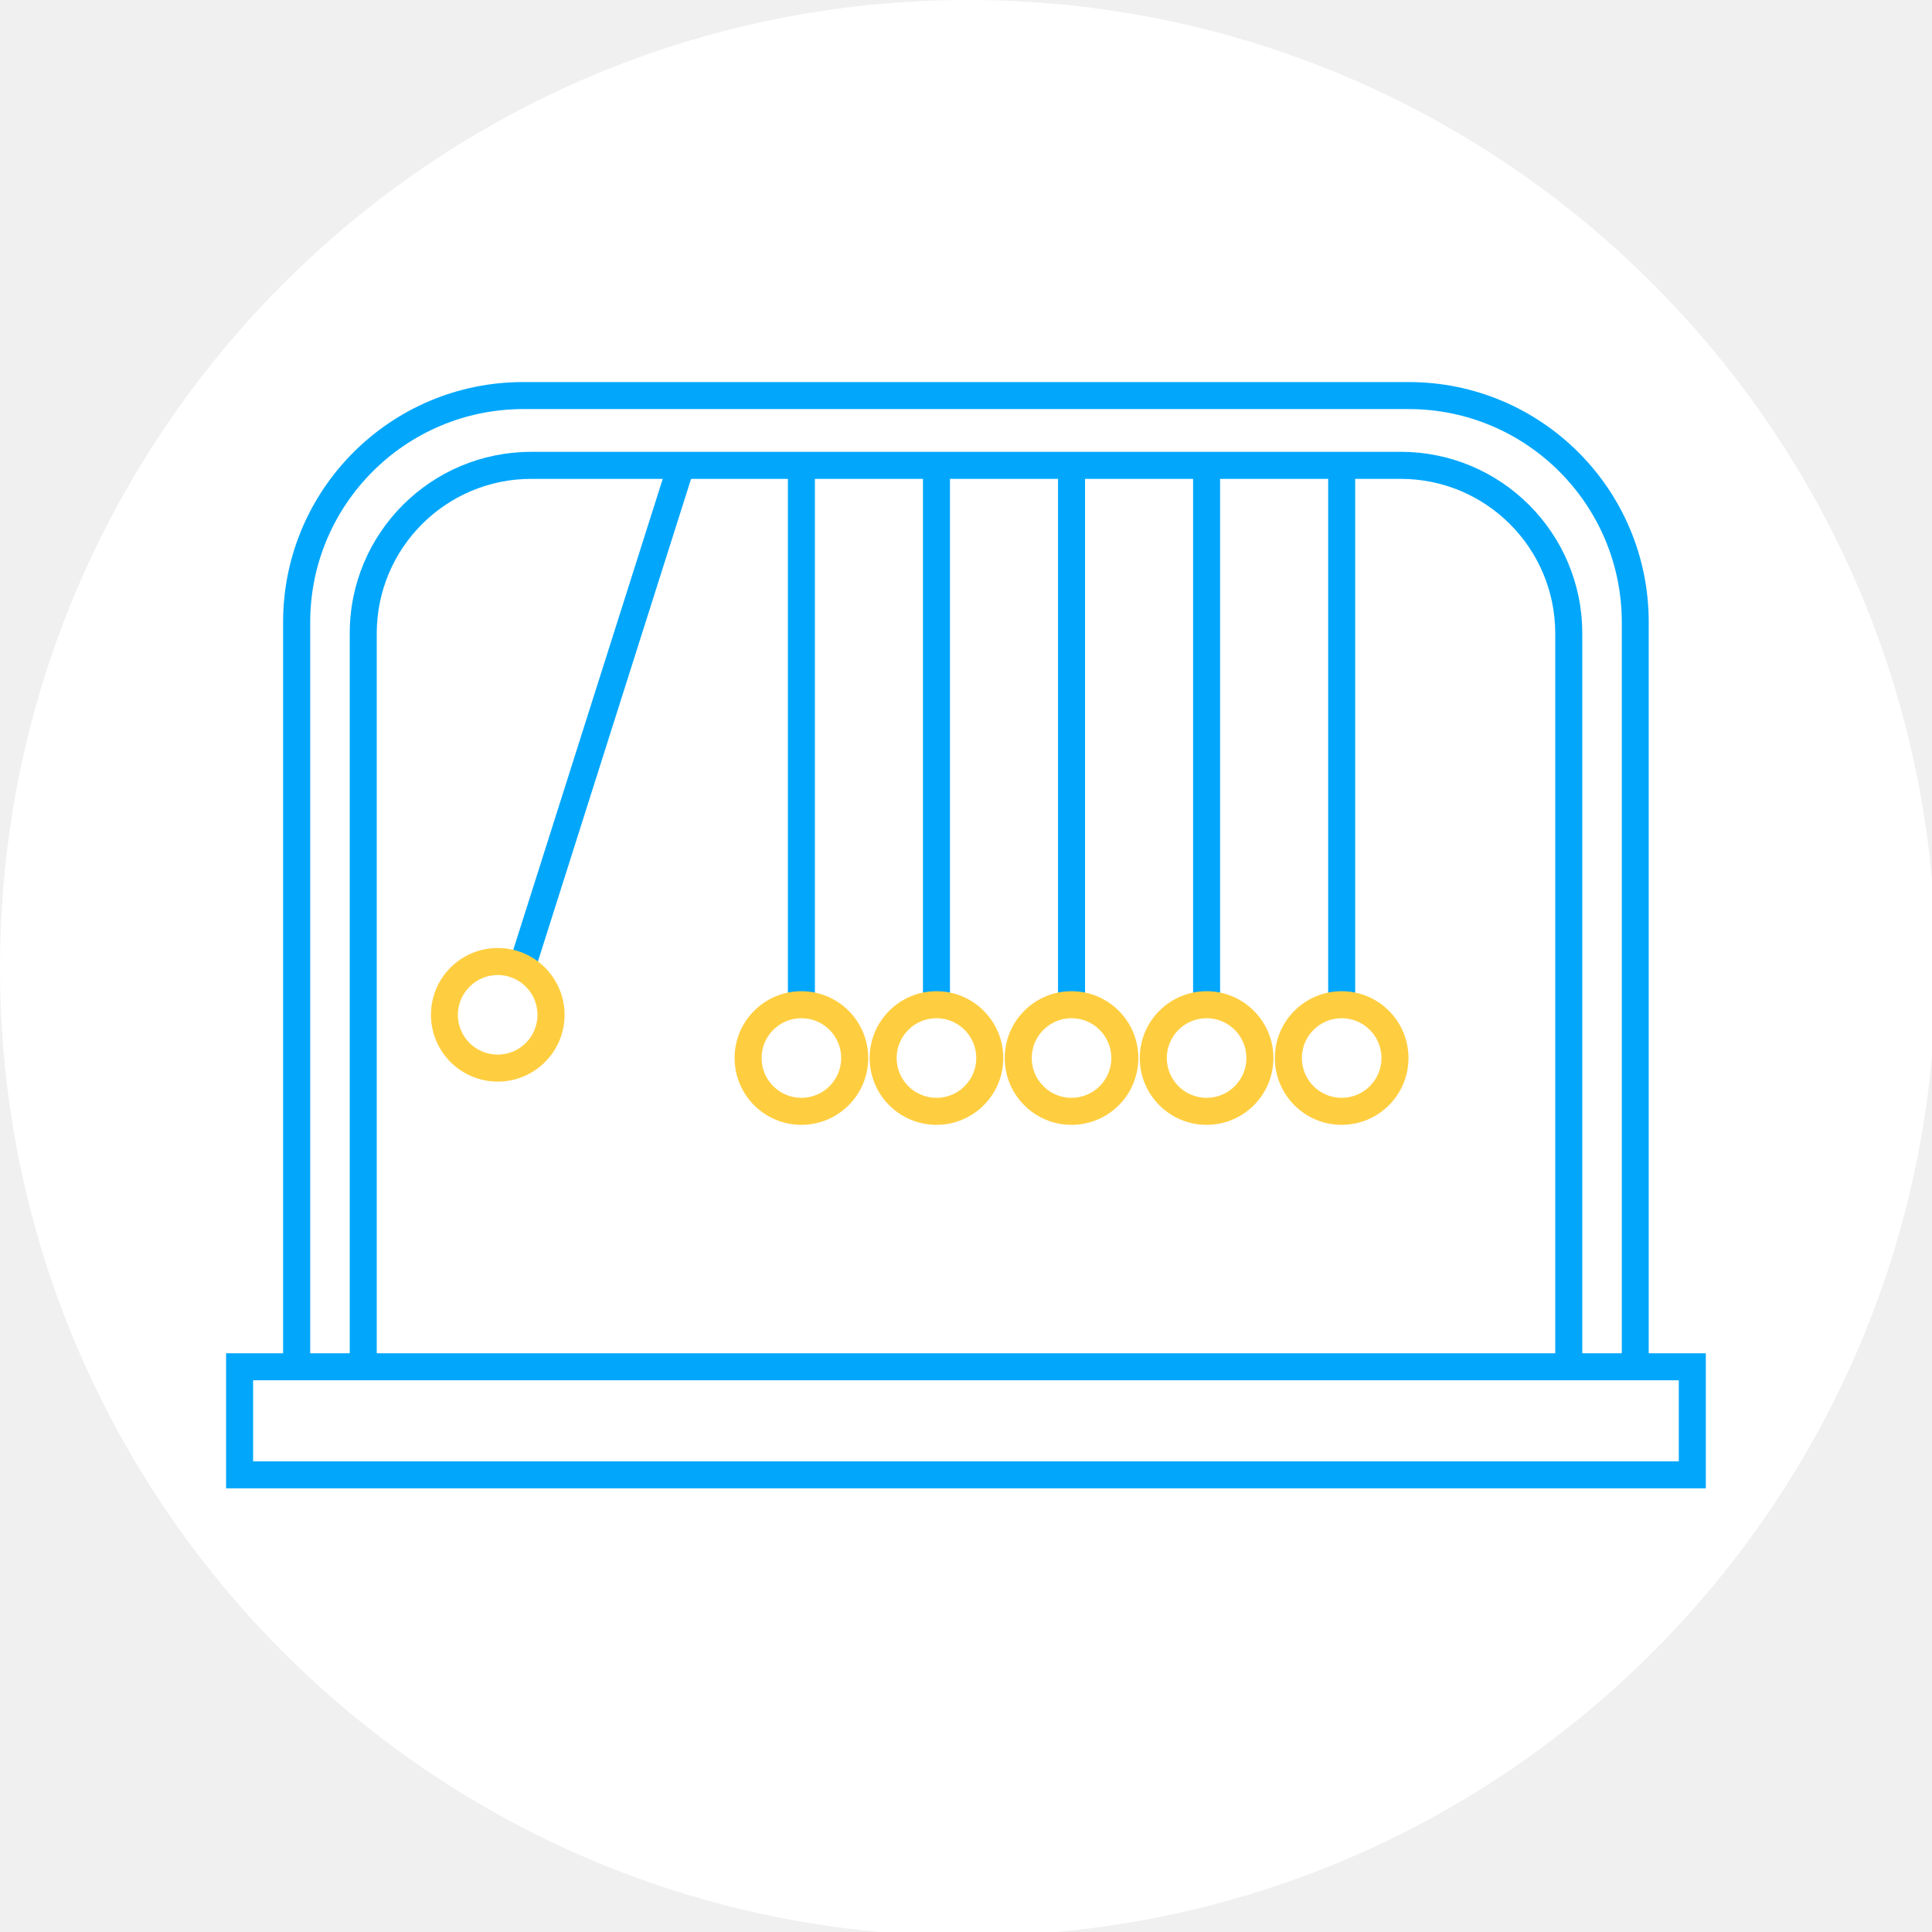
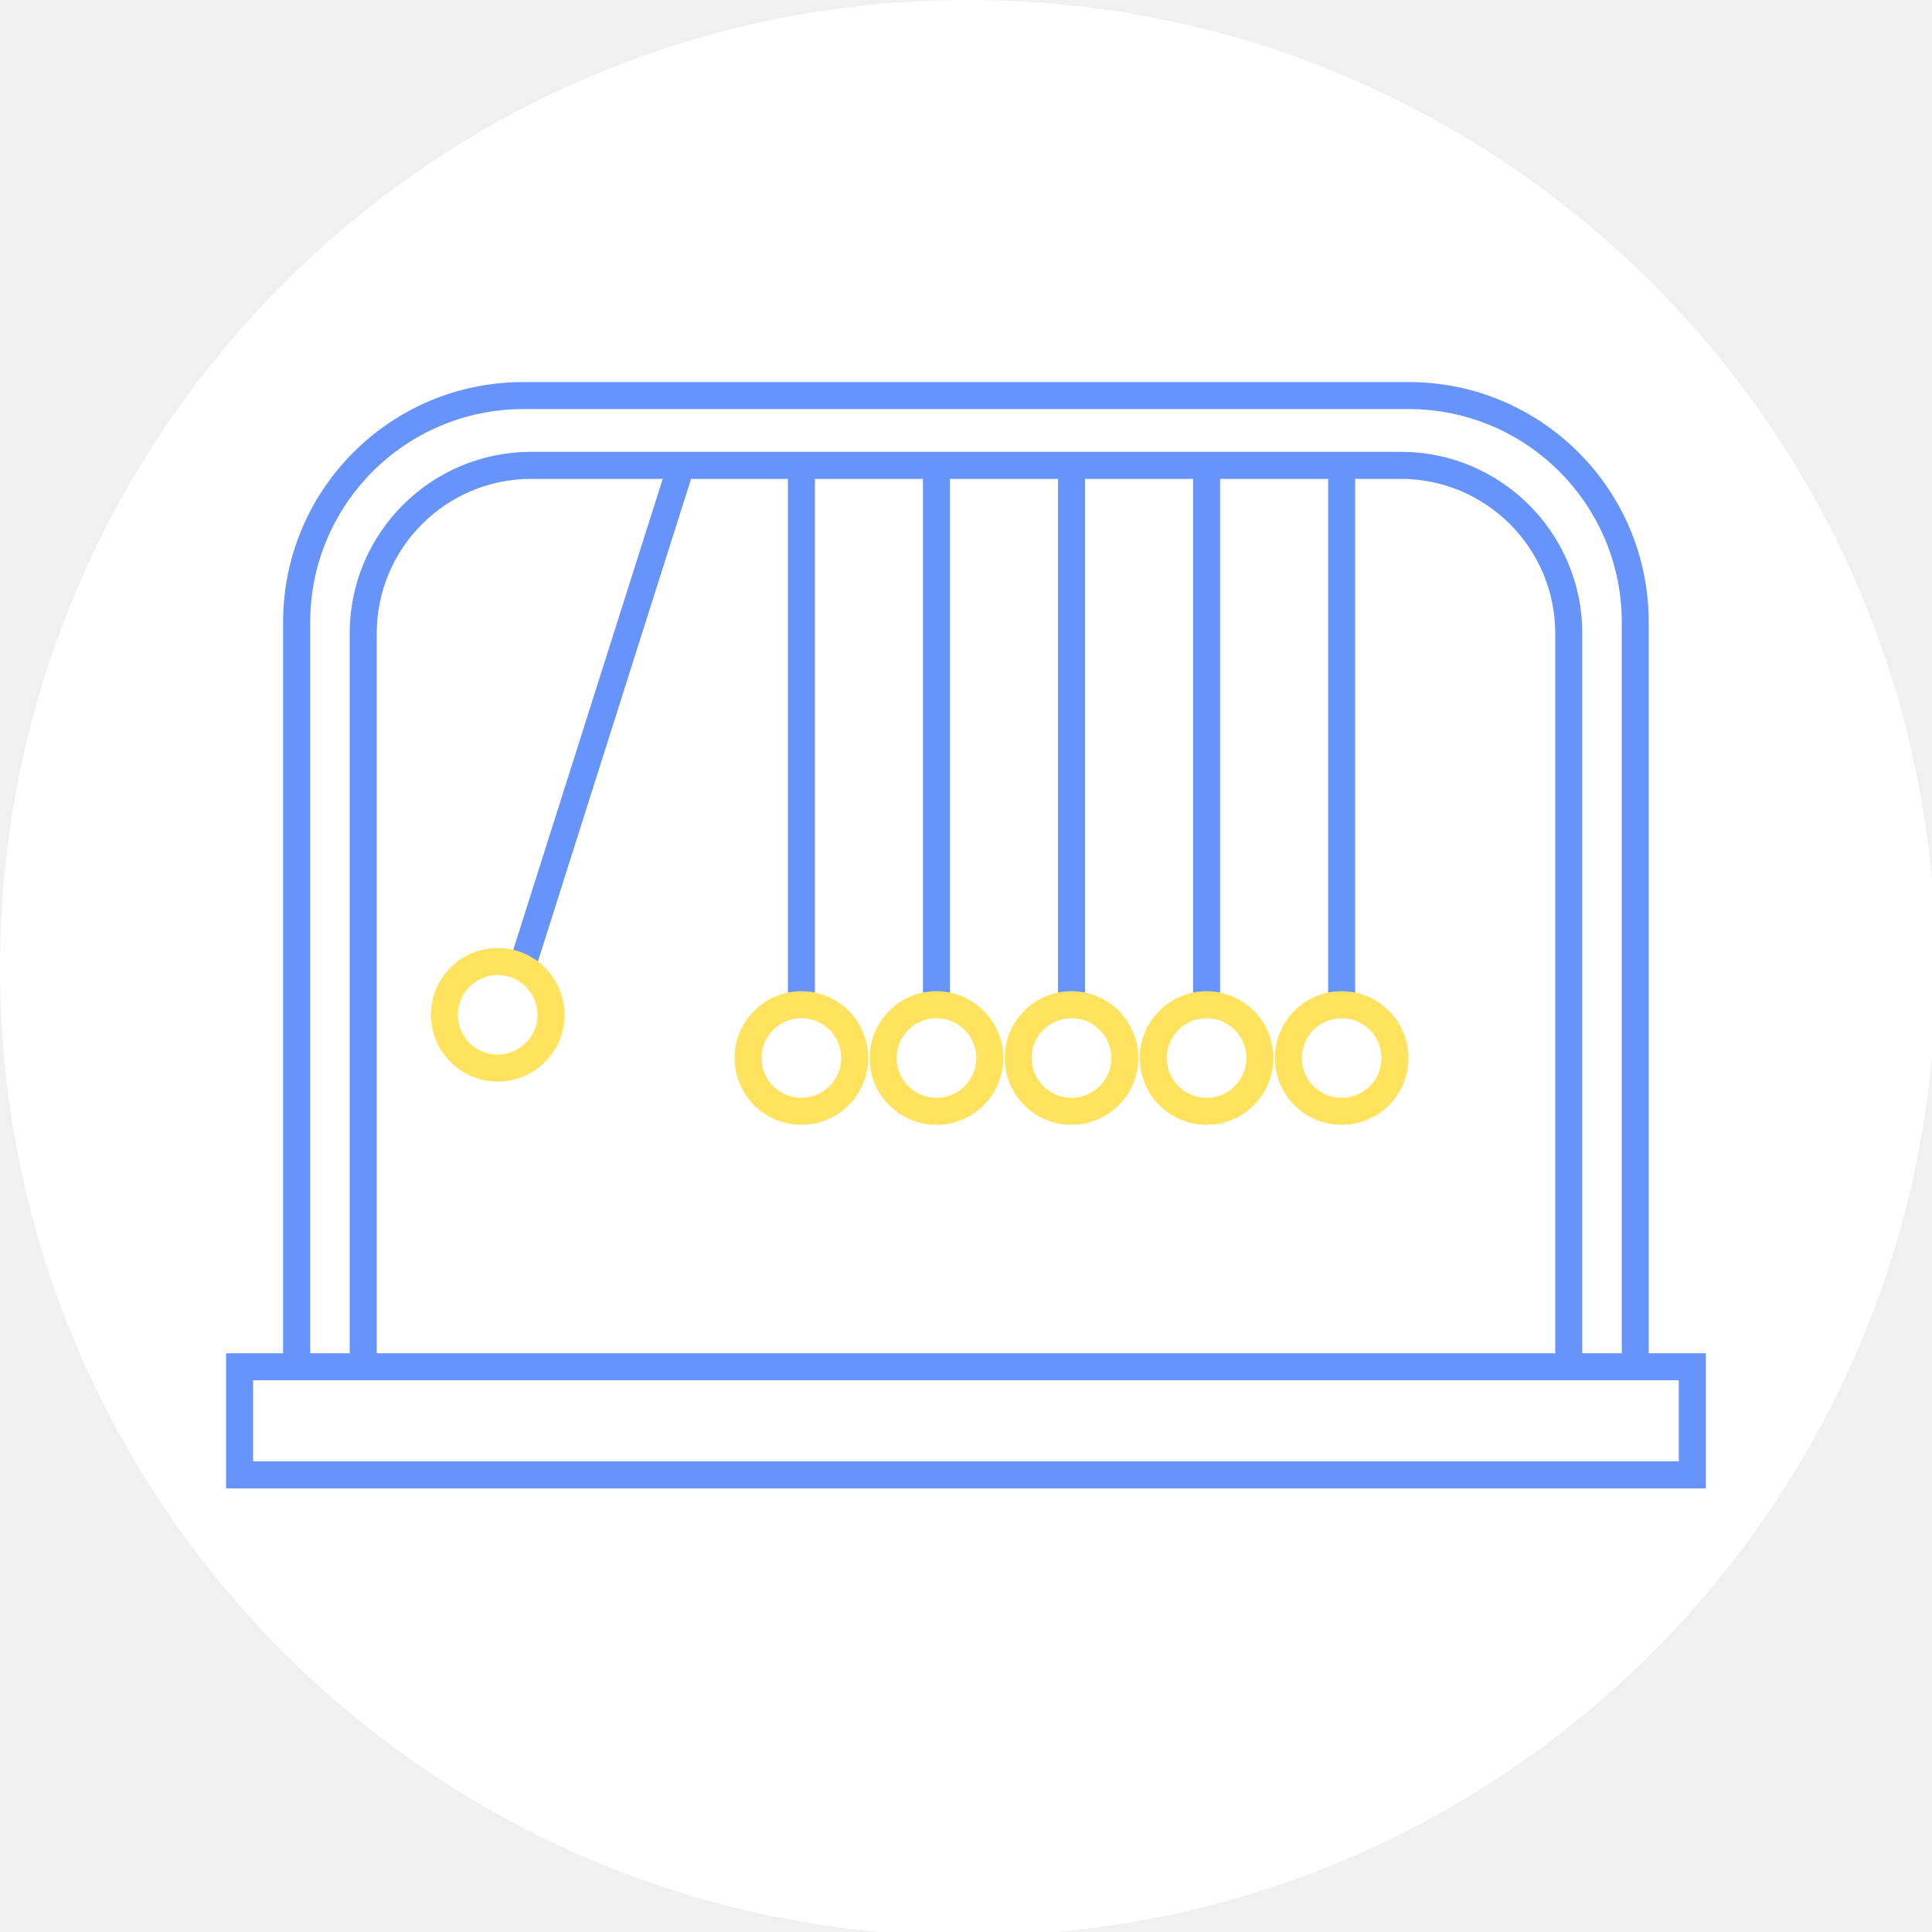
<svg xmlns="http://www.w3.org/2000/svg" viewBox="0 0 214.56 214.56">
  <defs>
-     <style>.cls-1{fill:#fff;}.cls-2{fill:#02a7fc;}.cls-3{fill:none;stroke:#02a7fc;stroke-linecap:round;stroke-linejoin:round;stroke-width:3px;}.cls-4{fill:#ffce40;}</style>
+     <style>.cls-1{fill:#fff;}.cls-2{fill:#6694fb;}.cls-3{fill:none;stroke:#6694fb;stroke-linecap:round;stroke-linejoin:round;stroke-width:3px;}.cls-4{fill:#ffe35e;}</style>
  </defs>
  <g id="Vrstva_14" data-name="Vrstva 14">
    <circle class="cls-1" cx="107.5" cy="107.5" r="107.5" />
  </g>
  <g id="Vrstva_15" data-name="Vrstva 15">
    <path class="cls-2" d="M155.57,53.18a17.17,17.17,0,0,1,17.15,17.15v84.23a.51.51,0,0,1-.5.5H42.34a.5.5,0,0,1-.5-.5V70.33A17.17,17.17,0,0,1,59,53.18h96.59m0-3H59A20.15,20.15,0,0,0,38.84,70.33v84.23a3.5,3.5,0,0,0,3.5,3.5H172.22a3.5,3.5,0,0,0,3.5-3.5V70.33a20.15,20.15,0,0,0-20.15-20.15Z" />
    <path class="cls-2" d="M156.46,45.43a23.68,23.68,0,0,1,23.65,23.65v83a7,7,0,0,1-7,7H41.45a7,7,0,0,1-7-7v-83A23.68,23.68,0,0,1,58.1,45.43h98.36m0-3H58.1A26.66,26.66,0,0,0,31.44,69.08v83a10,10,0,0,0,10,10H173.1a10,10,0,0,0,10-10v-83a26.65,26.65,0,0,0-26.65-26.65Z" />
    <rect class="cls-1" x="26.61" y="151.79" width="161.33" height="11.97" />
    <path class="cls-2" d="M186.44,153.29v9H28.11v-9H186.44m3-3H25.11v15H189.44v-15Z" />
    <line class="cls-3" x1="89" y1="120.39" x2="89" y2="52.06" />
    <line class="cls-3" x1="104" y1="120.39" x2="104" y2="52.06" />
    <line class="cls-3" x1="119" y1="120.39" x2="119" y2="52.06" />
    <line class="cls-3" x1="134" y1="119.77" x2="134" y2="52.61" />
    <line class="cls-3" x1="149" y1="119.77" x2="149" y2="52.06" />
    <line class="cls-3" x1="55.27" y1="115.9" x2="75.53" y2="52.06" />
-     <path class="cls-1" d="M89,123.42a5.92,5.92,0,1,1,5.92-5.92A5.92,5.92,0,0,1,89,123.42Z" />
+     <circle class="cls-1" cx="89" cy="117.5" r="5.92" />
    <path class="cls-4" d="M89,113.08a4.42,4.42,0,1,1-4.42,4.42A4.42,4.42,0,0,1,89,113.08m0-3a7.42,7.42,0,1,0,7.42,7.42A7.42,7.42,0,0,0,89,110.08Z" />
-     <path class="cls-1" d="M104,123.42a5.92,5.92,0,1,1,5.92-5.92A5.92,5.92,0,0,1,104,123.42Z" />
+     <circle class="cls-1" cx="104" cy="117.5" r="5.92" />
    <path class="cls-4" d="M104,113.08a4.42,4.42,0,1,1-4.42,4.42,4.42,4.42,0,0,1,4.42-4.42m0-3a7.42,7.42,0,1,0,7.42,7.42,7.42,7.42,0,0,0-7.42-7.42Z" />
-     <path class="cls-1" d="M119,123.42a5.92,5.92,0,1,1,5.92-5.92A5.92,5.92,0,0,1,119,123.42Z" />
+     <circle class="cls-1" cx="119" cy="117.5" r="5.92" />
    <path class="cls-4" d="M119,113.08a4.42,4.42,0,1,1-4.42,4.42,4.42,4.42,0,0,1,4.42-4.42m0-3a7.42,7.42,0,1,0,7.42,7.42,7.42,7.42,0,0,0-7.42-7.42Z" />
-     <path class="cls-1" d="M134,123.42a5.92,5.92,0,1,1,5.92-5.92A5.92,5.92,0,0,1,134,123.42Z" />
+     <circle class="cls-1" cx="134" cy="117.5" r="5.92" />
    <path class="cls-4" d="M134,113.08a4.42,4.42,0,1,1-4.42,4.42,4.42,4.42,0,0,1,4.42-4.42m0-3a7.42,7.42,0,1,0,7.42,7.42,7.42,7.42,0,0,0-7.42-7.42Z" />
-     <path class="cls-1" d="M149,123.42a5.92,5.92,0,1,1,5.92-5.92A5.92,5.92,0,0,1,149,123.42Z" />
+     <circle class="cls-1" cx="149" cy="117.5" r="5.92" />
    <path class="cls-4" d="M149,113.08a4.42,4.42,0,1,1-4.42,4.42,4.42,4.42,0,0,1,4.42-4.42m0-3a7.42,7.42,0,1,0,7.42,7.42,7.42,7.42,0,0,0-7.42-7.42Z" />
    <path class="cls-1" d="M55.27,118.63a5.93,5.93,0,1,1,5.93-5.93A5.93,5.93,0,0,1,55.27,118.63Z" />
    <path class="cls-4" d="M55.27,108.28a4.42,4.42,0,1,1-4.42,4.42,4.44,4.44,0,0,1,4.42-4.42m0-3a7.42,7.42,0,1,0,7.43,7.42,7.43,7.43,0,0,0-7.43-7.42Z" />
  </g>
</svg>
